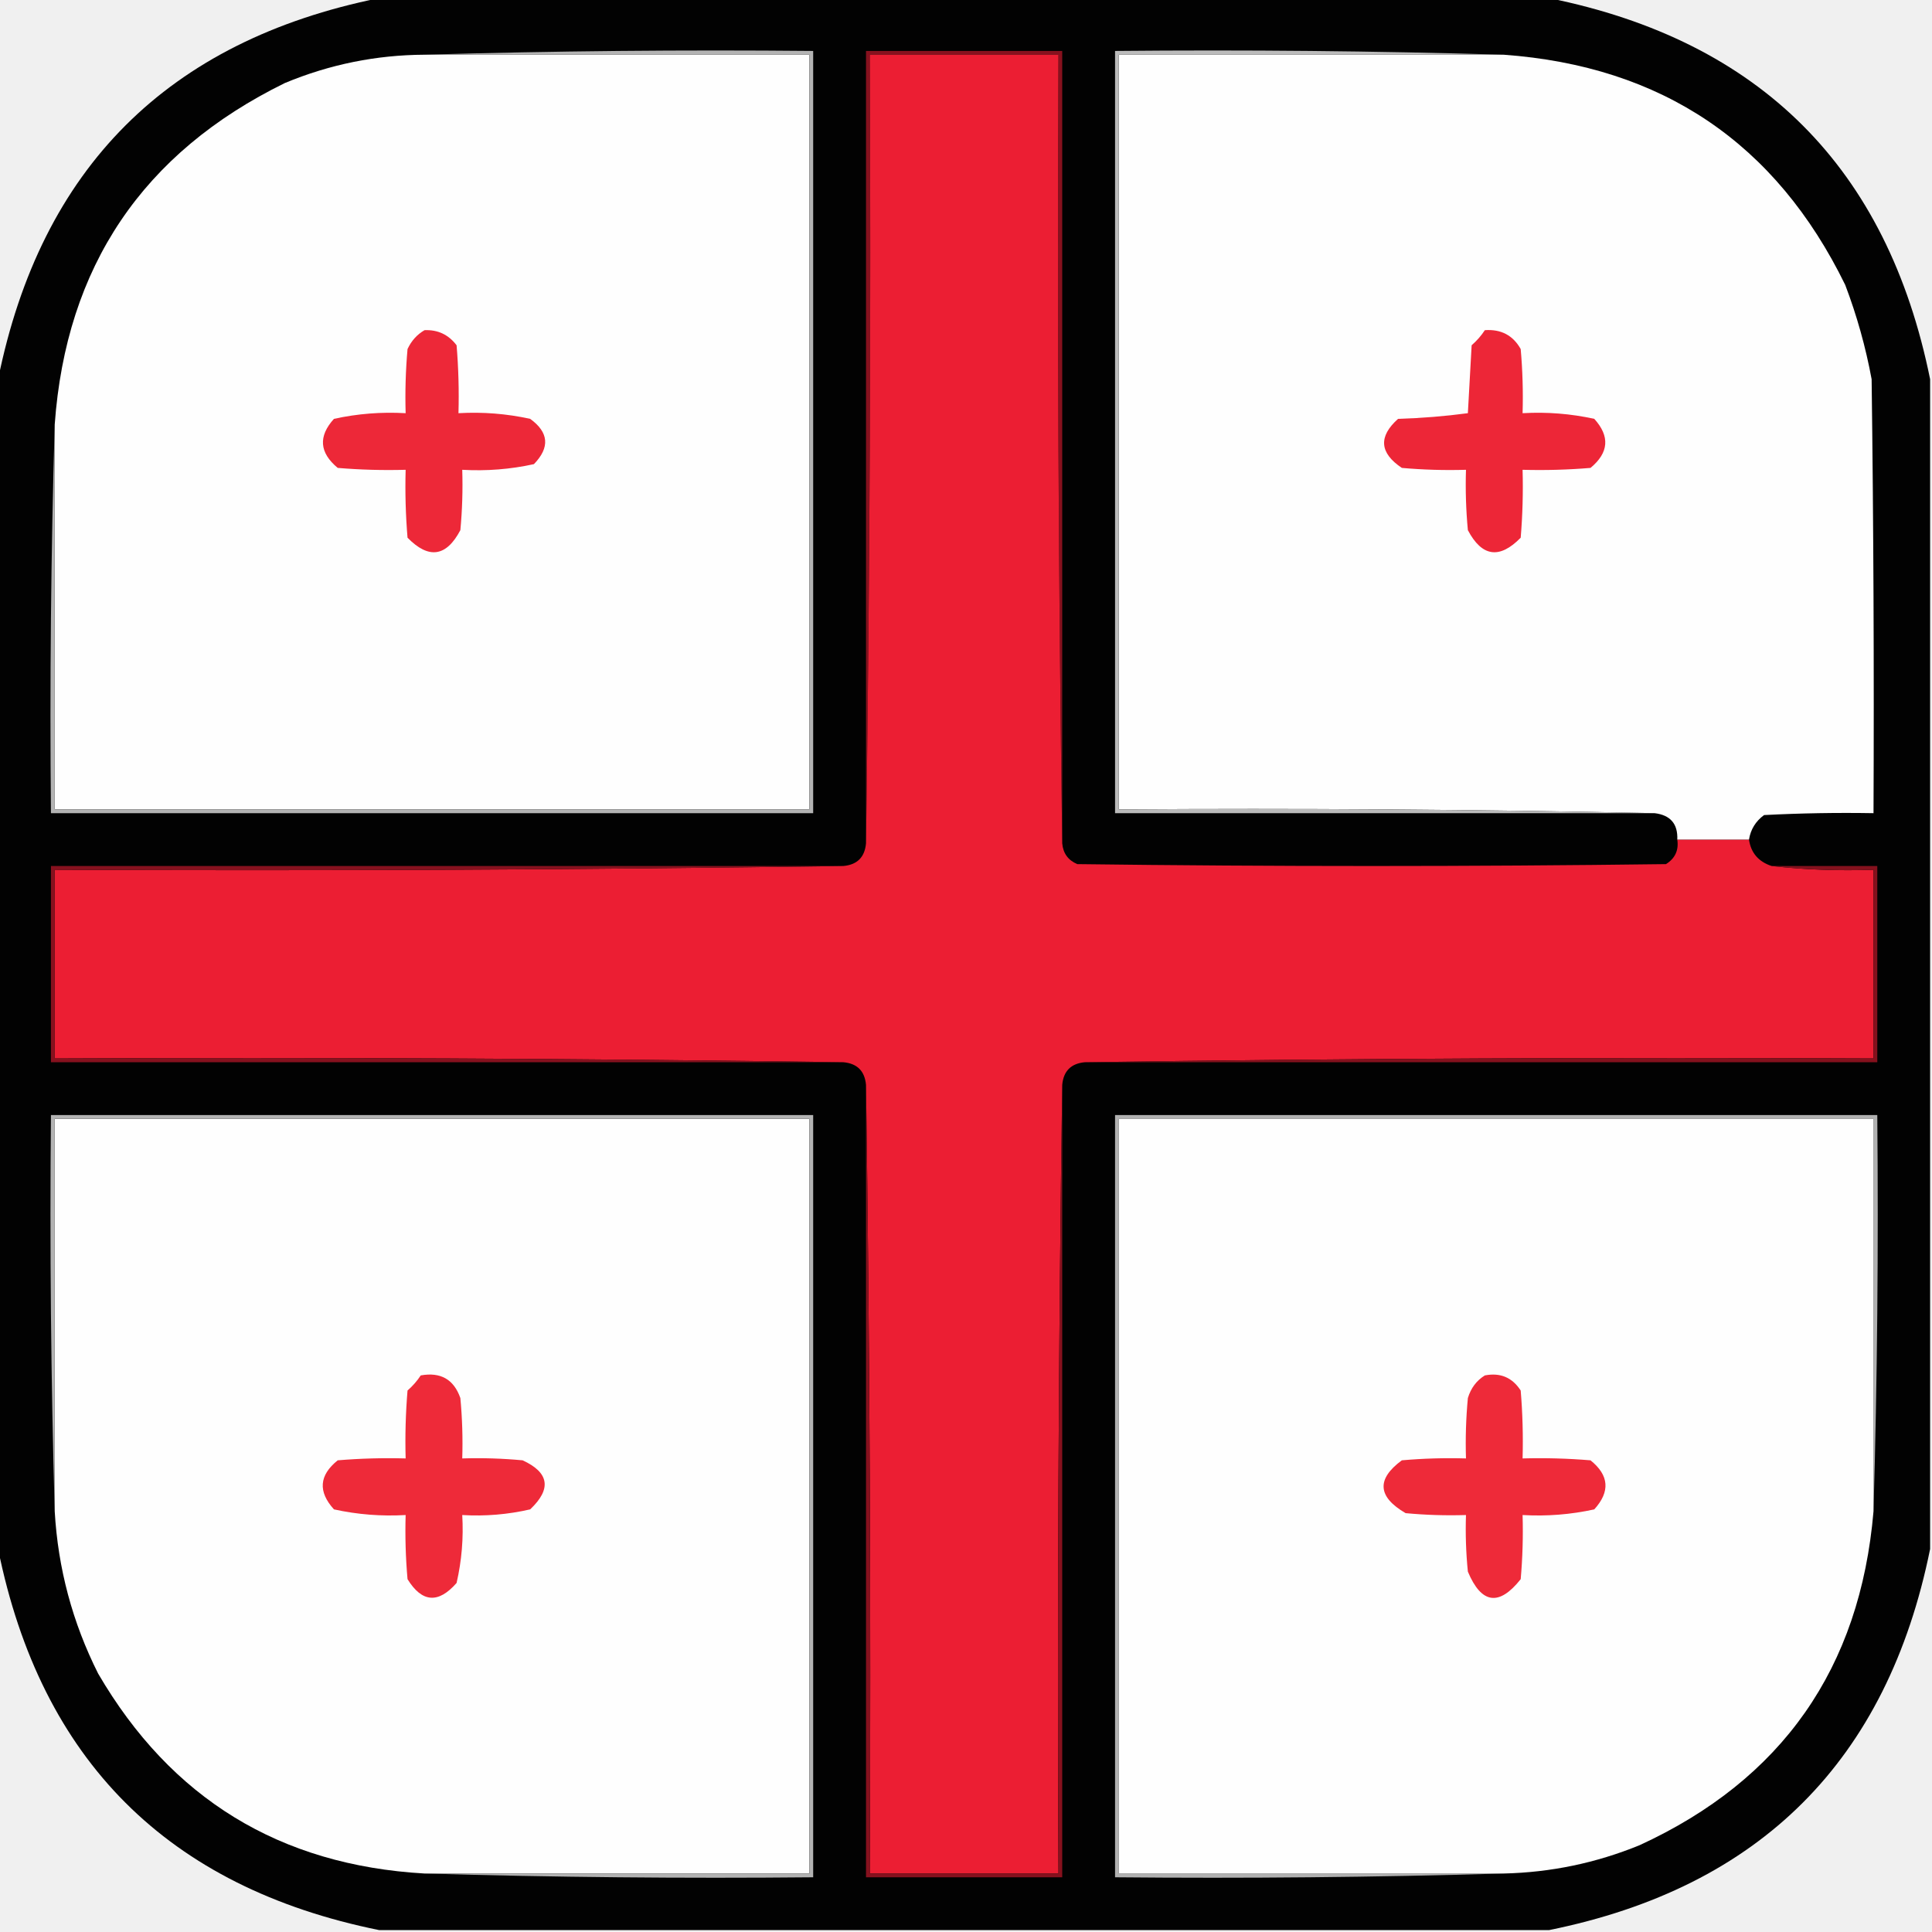
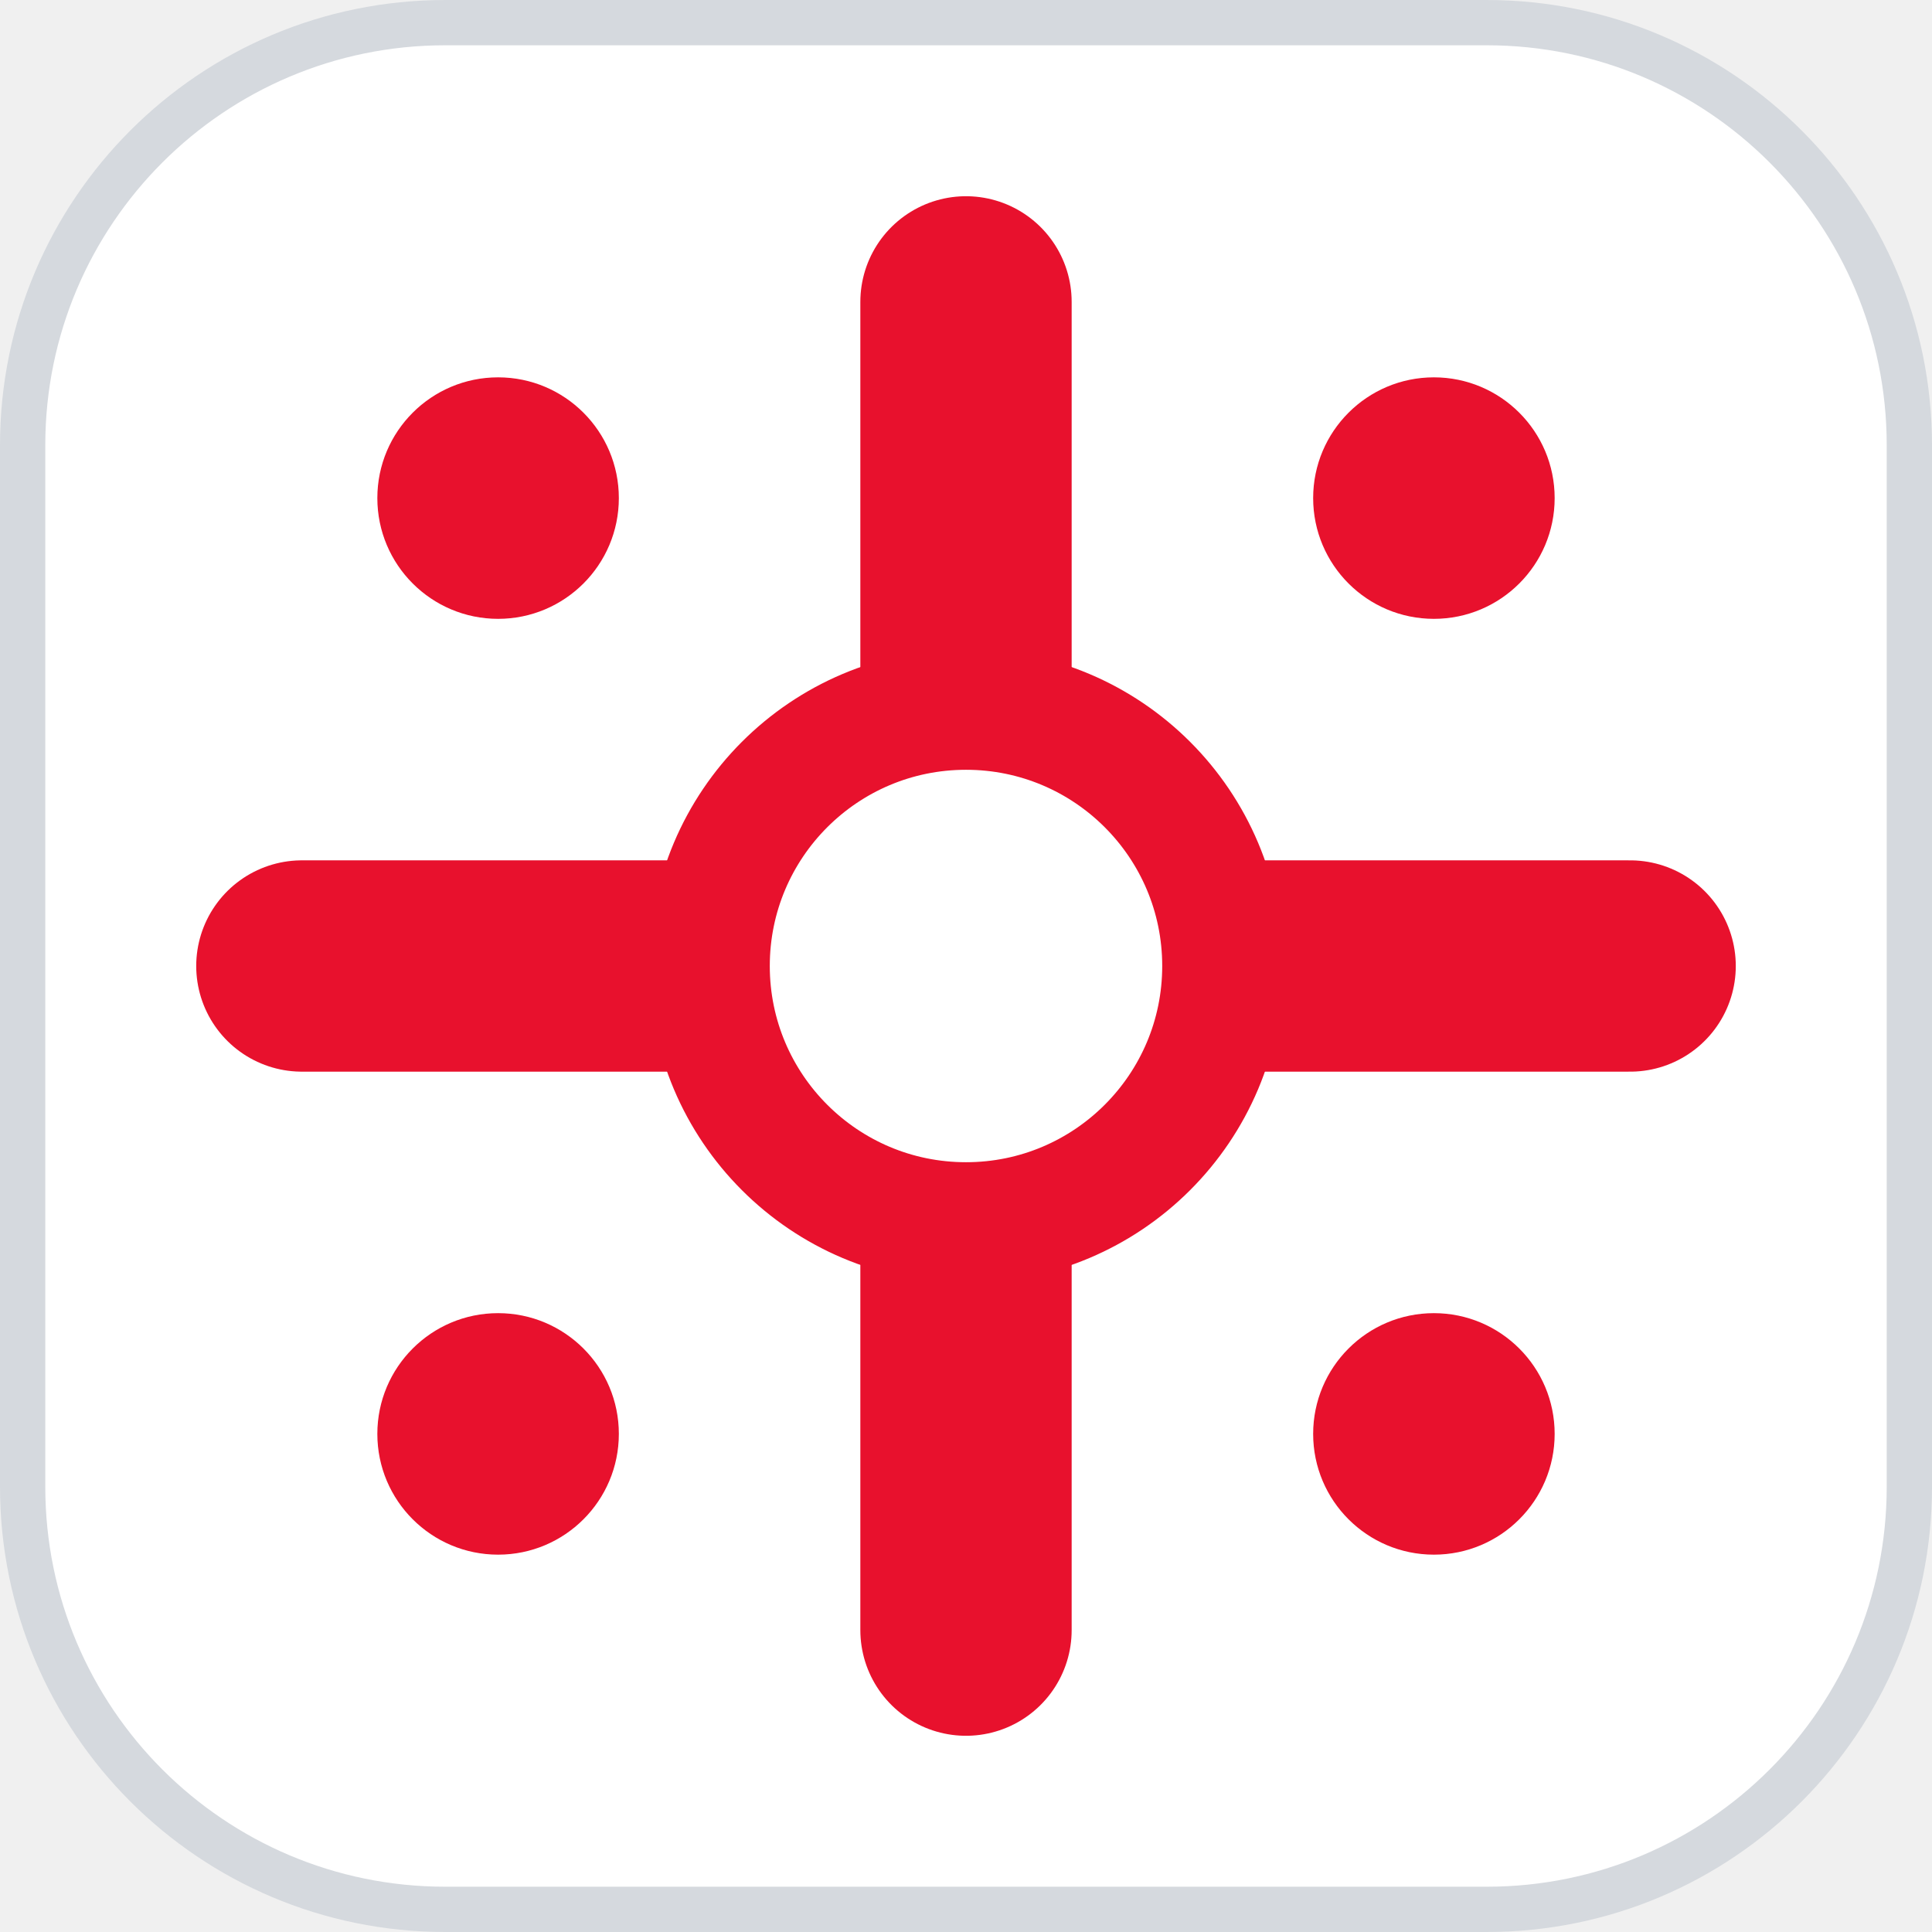
- <svg xmlns="http://www.w3.org/2000/svg" version="1.1" width="512px" height="512px" style="shape-rendering:geometricPrecision; text-rendering:geometricPrecision; image-rendering:optimizeQuality; fill-rule:evenodd; clip-rule:evenodd">
-   <g>
-     <path style="opacity:0.992" fill="#000000" d="M 100.5,-0.5 C 203.833,-0.5 307.167,-0.5 410.5,-0.5C 466.5,10.833 500.167,44.5 511.5,100.5C 511.5,203.833 511.5,307.167 511.5,410.5C 500.167,466.5 466.5,500.167 410.5,511.5C 307.167,511.5 203.833,511.5 100.5,511.5C 44.5,500.167 10.833,466.5 -0.5,410.5C -0.5,307.167 -0.5,203.833 -0.5,100.5C 10.833,44.5 44.5,10.833 100.5,-0.5 Z" />
+ <svg xmlns="http://www.w3.org/2000/svg" viewBox="0 0 64 64">
+   <rect x="0.75" y="0.75" width="62.5" height="62.5" rx="14" fill="#fff" stroke="#D5D9DE" stroke-width="1.5" />
+   <g stroke="#E8112D" stroke-width="7" stroke-linecap="round">
+     <line x1="32" y1="10" x2="32" y2="54" />
+     <line x1="10" y1="32" x2="54" y2="32" />
  </g>
-   <g>
-     <path style="opacity:1" fill="#fefefe" d="M 112.5,14.5 C 146.5,14.5 180.5,14.5 214.5,14.5C 214.5,81.167 214.5,147.833 214.5,214.5C 147.833,214.5 81.167,214.5 14.5,214.5C 14.5,180.5 14.5,146.5 14.5,112.5C 17.513,70.635 37.847,40.468 75.5,22C 87.36,17.064 99.693,14.565 112.5,14.5 Z" />
-   </g>
-   <g>
-     <path style="opacity:1" fill="#87111e" d="M 281.5,223.5 C 280.501,154.002 280.167,84.335 280.5,14.5C 263.833,14.5 247.167,14.5 230.5,14.5C 230.833,84.335 230.499,154.002 229.5,223.5C 229.5,153.5 229.5,83.5 229.5,13.5C 246.833,13.5 264.167,13.5 281.5,13.5C 281.5,83.5 281.5,153.5 281.5,223.5 Z" />
-   </g>
-   <g>
-     <path style="opacity:1" fill="#ec1e33" d="M 281.5,223.5 C 281.738,226.148 283.072,227.982 285.5,229C 337.5,229.667 389.5,229.667 441.5,229C 443.919,227.491 444.919,225.325 444.5,222.5C 450.833,222.5 457.167,222.5 463.5,222.5C 464.018,226.024 466.018,228.357 469.5,229.5C 478.318,230.493 487.318,230.827 496.5,230.5C 496.5,247.167 496.5,263.833 496.5,280.5C 426.665,280.167 356.998,280.501 287.5,281.5C 283.833,281.833 281.833,283.833 281.5,287.5C 280.501,356.998 280.167,426.665 280.5,496.5C 263.833,496.5 247.167,496.5 230.5,496.5C 230.833,426.665 230.499,356.998 229.5,287.5C 229.167,283.833 227.167,281.833 223.5,281.5C 154.002,280.501 84.335,280.167 14.5,280.5C 14.5,263.833 14.5,247.167 14.5,230.5C 84.335,230.833 154.002,230.499 223.5,229.5C 227.167,229.167 229.167,227.167 229.5,223.5C 230.499,154.002 230.833,84.335 230.5,14.5C 247.167,14.5 263.833,14.5 280.5,14.5C 280.167,84.335 280.501,154.002 281.5,223.5 Z" />
-   </g>
-   <g>
-     <path style="opacity:1" fill="#fefefe" d="M 398.5,14.5 C 440.448,17.544 470.615,37.878 489,75.5C 492.094,83.646 494.427,91.979 496,100.5C 496.5,138.832 496.667,177.165 496.5,215.5C 486.828,215.334 477.161,215.5 467.5,216C 465.266,217.638 463.933,219.805 463.5,222.5C 457.167,222.5 450.833,222.5 444.5,222.5C 444.68,218.344 442.68,216.01 438.5,215.5C 391.336,214.501 344.003,214.168 296.5,214.5C 296.5,147.833 296.5,81.167 296.5,14.5C 330.5,14.5 364.5,14.5 398.5,14.5 Z" />
-   </g>
-   <g>
-     <path style="opacity:1" fill="#ed2838" d="M 112.5,87.5 C 116.025,87.346 118.859,88.679 121,91.5C 121.499,97.491 121.666,103.491 121.5,109.5C 127.925,109.13 134.258,109.63 140.5,111C 145.448,114.574 145.781,118.574 141.5,123C 135.258,124.37 128.925,124.87 122.5,124.5C 122.666,129.844 122.499,135.177 122,140.5C 118.274,147.565 113.608,148.232 108,142.5C 107.501,136.509 107.334,130.509 107.5,124.5C 101.491,124.666 95.491,124.499 89.5,124C 84.636,119.965 84.302,115.632 88.5,111C 94.742,109.63 101.075,109.13 107.5,109.5C 107.334,103.824 107.501,98.157 108,92.5C 109.025,90.313 110.525,88.646 112.5,87.5 Z" />
-   </g>
-   <g>
-     <path style="opacity:1" fill="#ed2637" d="M 393.5,87.5 C 397.794,87.198 400.961,88.864 403,92.5C 403.499,98.157 403.666,103.824 403.5,109.5C 409.925,109.13 416.258,109.63 422.5,111C 426.698,115.632 426.364,119.965 421.5,124C 415.509,124.499 409.509,124.666 403.5,124.5C 403.666,130.509 403.499,136.509 403,142.5C 397.392,148.232 392.726,147.565 389,140.5C 388.501,135.177 388.334,129.844 388.5,124.5C 382.824,124.666 377.157,124.499 371.5,124C 365.585,120.031 365.251,115.698 370.5,111C 376.748,110.812 382.915,110.312 389,109.5C 389.333,103.5 389.667,97.5 390,91.5C 391.376,90.295 392.542,88.962 393.5,87.5 Z" />
-   </g>
-   <g>
-     <path style="opacity:1" fill="#b3b3b3" d="M 112.5,14.5 C 146.663,13.502 180.996,13.168 215.5,13.5C 215.5,80.833 215.5,148.167 215.5,215.5C 148.167,215.5 80.833,215.5 13.5,215.5C 13.168,180.996 13.502,146.663 14.5,112.5C 14.5,146.5 14.5,180.5 14.5,214.5C 81.167,214.5 147.833,214.5 214.5,214.5C 214.5,147.833 214.5,81.167 214.5,14.5C 180.5,14.5 146.5,14.5 112.5,14.5 Z" />
-   </g>
-   <g>
-     <path style="opacity:1" fill="#bbbbbb" d="M 398.5,14.5 C 364.5,14.5 330.5,14.5 296.5,14.5C 296.5,81.167 296.5,147.833 296.5,214.5C 344.003,214.168 391.336,214.501 438.5,215.5C 390.833,215.5 343.167,215.5 295.5,215.5C 295.5,148.167 295.5,80.833 295.5,13.5C 330.004,13.168 364.337,13.502 398.5,14.5 Z" />
-   </g>
-   <g>
-     <path style="opacity:1" fill="#87111e" d="M 223.5,229.5 C 154.002,230.499 84.335,230.833 14.5,230.5C 14.5,247.167 14.5,263.833 14.5,280.5C 84.335,280.167 154.002,280.501 223.5,281.5C 153.5,281.5 83.5,281.5 13.5,281.5C 13.5,264.167 13.5,246.833 13.5,229.5C 83.5,229.5 153.5,229.5 223.5,229.5 Z" />
-   </g>
-   <g>
-     <path style="opacity:1" fill="#85111d" d="M 469.5,229.5 C 478.833,229.5 488.167,229.5 497.5,229.5C 497.5,246.833 497.5,264.167 497.5,281.5C 427.5,281.5 357.5,281.5 287.5,281.5C 356.998,280.501 426.665,280.167 496.5,280.5C 496.5,263.833 496.5,247.167 496.5,230.5C 487.318,230.827 478.318,230.493 469.5,229.5 Z" />
-   </g>
-   <g>
-     <path style="opacity:1" fill="#87111e" d="M 229.5,287.5 C 230.499,356.998 230.833,426.665 230.5,496.5C 247.167,496.5 263.833,496.5 280.5,496.5C 280.167,426.665 280.501,356.998 281.5,287.5C 281.5,357.5 281.5,427.5 281.5,497.5C 264.167,497.5 246.833,497.5 229.5,497.5C 229.5,427.5 229.5,357.5 229.5,287.5 Z" />
-   </g>
-   <g>
-     <path style="opacity:1" fill="#fefefe" d="M 112.5,496.5 C 74.147,494.304 45.314,476.637 26,443.5C 19.199,429.963 15.366,415.63 14.5,400.5C 14.5,365.833 14.5,331.167 14.5,296.5C 81.167,296.5 147.833,296.5 214.5,296.5C 214.5,363.167 214.5,429.833 214.5,496.5C 180.5,496.5 146.5,496.5 112.5,496.5 Z" />
-   </g>
-   <g>
-     <path style="opacity:1" fill="#b3b3b3" d="M 112.5,496.5 C 146.5,496.5 180.5,496.5 214.5,496.5C 214.5,429.833 214.5,363.167 214.5,296.5C 147.833,296.5 81.167,296.5 14.5,296.5C 14.5,331.167 14.5,365.833 14.5,400.5C 13.502,365.671 13.168,330.671 13.5,295.5C 80.833,295.5 148.167,295.5 215.5,295.5C 215.5,362.833 215.5,430.167 215.5,497.5C 180.996,497.832 146.663,497.498 112.5,496.5 Z" />
-   </g>
-   <g>
-     <path style="opacity:1" fill="#b1b1b1" d="M 496.5,400.5 C 496.5,365.833 496.5,331.167 496.5,296.5C 429.833,296.5 363.167,296.5 296.5,296.5C 296.5,363.167 296.5,429.833 296.5,496.5C 330.5,496.5 364.5,496.5 398.5,496.5C 364.337,497.498 330.004,497.832 295.5,497.5C 295.5,430.167 295.5,362.833 295.5,295.5C 362.833,295.5 430.167,295.5 497.5,295.5C 497.832,330.671 497.498,365.671 496.5,400.5 Z" />
-   </g>
-   <g>
-     <path style="opacity:1" fill="#fefefe" d="M 496.5,400.5 C 492.953,442.125 472.286,471.625 434.5,489C 422.962,493.718 410.962,496.218 398.5,496.5C 364.5,496.5 330.5,496.5 296.5,496.5C 296.5,429.833 296.5,363.167 296.5,296.5C 363.167,296.5 429.833,296.5 496.5,296.5C 496.5,331.167 496.5,365.833 496.5,400.5 Z" />
-   </g>
-   <g>
-     <path style="opacity:1" fill="#ee2a39" d="M 111.5,364.5 C 116.772,363.549 120.272,365.549 122,370.5C 122.499,375.823 122.666,381.156 122.5,386.5C 127.844,386.334 133.177,386.501 138.5,387C 145.558,390.25 146.225,394.583 140.5,400C 134.593,401.361 128.593,401.861 122.5,401.5C 122.861,407.593 122.361,413.593 121,419.5C 116.162,425.036 111.829,424.703 108,418.5C 107.501,412.843 107.334,407.176 107.5,401.5C 101.075,401.87 94.742,401.37 88.5,400C 84.231,395.291 84.564,390.958 89.5,387C 95.491,386.501 101.491,386.334 107.5,386.5C 107.334,380.491 107.501,374.491 108,368.5C 109.376,367.295 110.542,365.962 111.5,364.5 Z" />
-   </g>
-   <g>
-     <path style="opacity:1" fill="#ee2a39" d="M 393.5,364.5 C 397.594,363.705 400.761,365.038 403,368.5C 403.499,374.491 403.666,380.491 403.5,386.5C 409.509,386.334 415.509,386.501 421.5,387C 426.436,390.958 426.769,395.291 422.5,400C 416.258,401.37 409.925,401.87 403.5,401.5C 403.666,407.176 403.499,412.843 403,418.5C 397.261,425.734 392.594,425.068 389,416.5C 388.501,411.511 388.334,406.511 388.5,401.5C 383.156,401.666 377.823,401.499 372.5,401C 365.067,396.663 364.734,391.997 371.5,387C 377.157,386.501 382.824,386.334 388.5,386.5C 388.334,381.156 388.501,375.823 389,370.5C 389.804,367.854 391.304,365.854 393.5,364.5 Z" />
+   <circle cx="32" cy="32" r="8.5" fill="#fff" stroke="#E8112D" stroke-width="4" />
+   <g fill="#E8112D">
+     <circle cx="16.5" cy="16.5" r="4" />
+     <circle cx="47.5" cy="16.5" r="4" />
+     <circle cx="16.5" cy="47.5" r="4" />
+     <circle cx="47.5" cy="47.5" r="4" />
  </g>
</svg>
